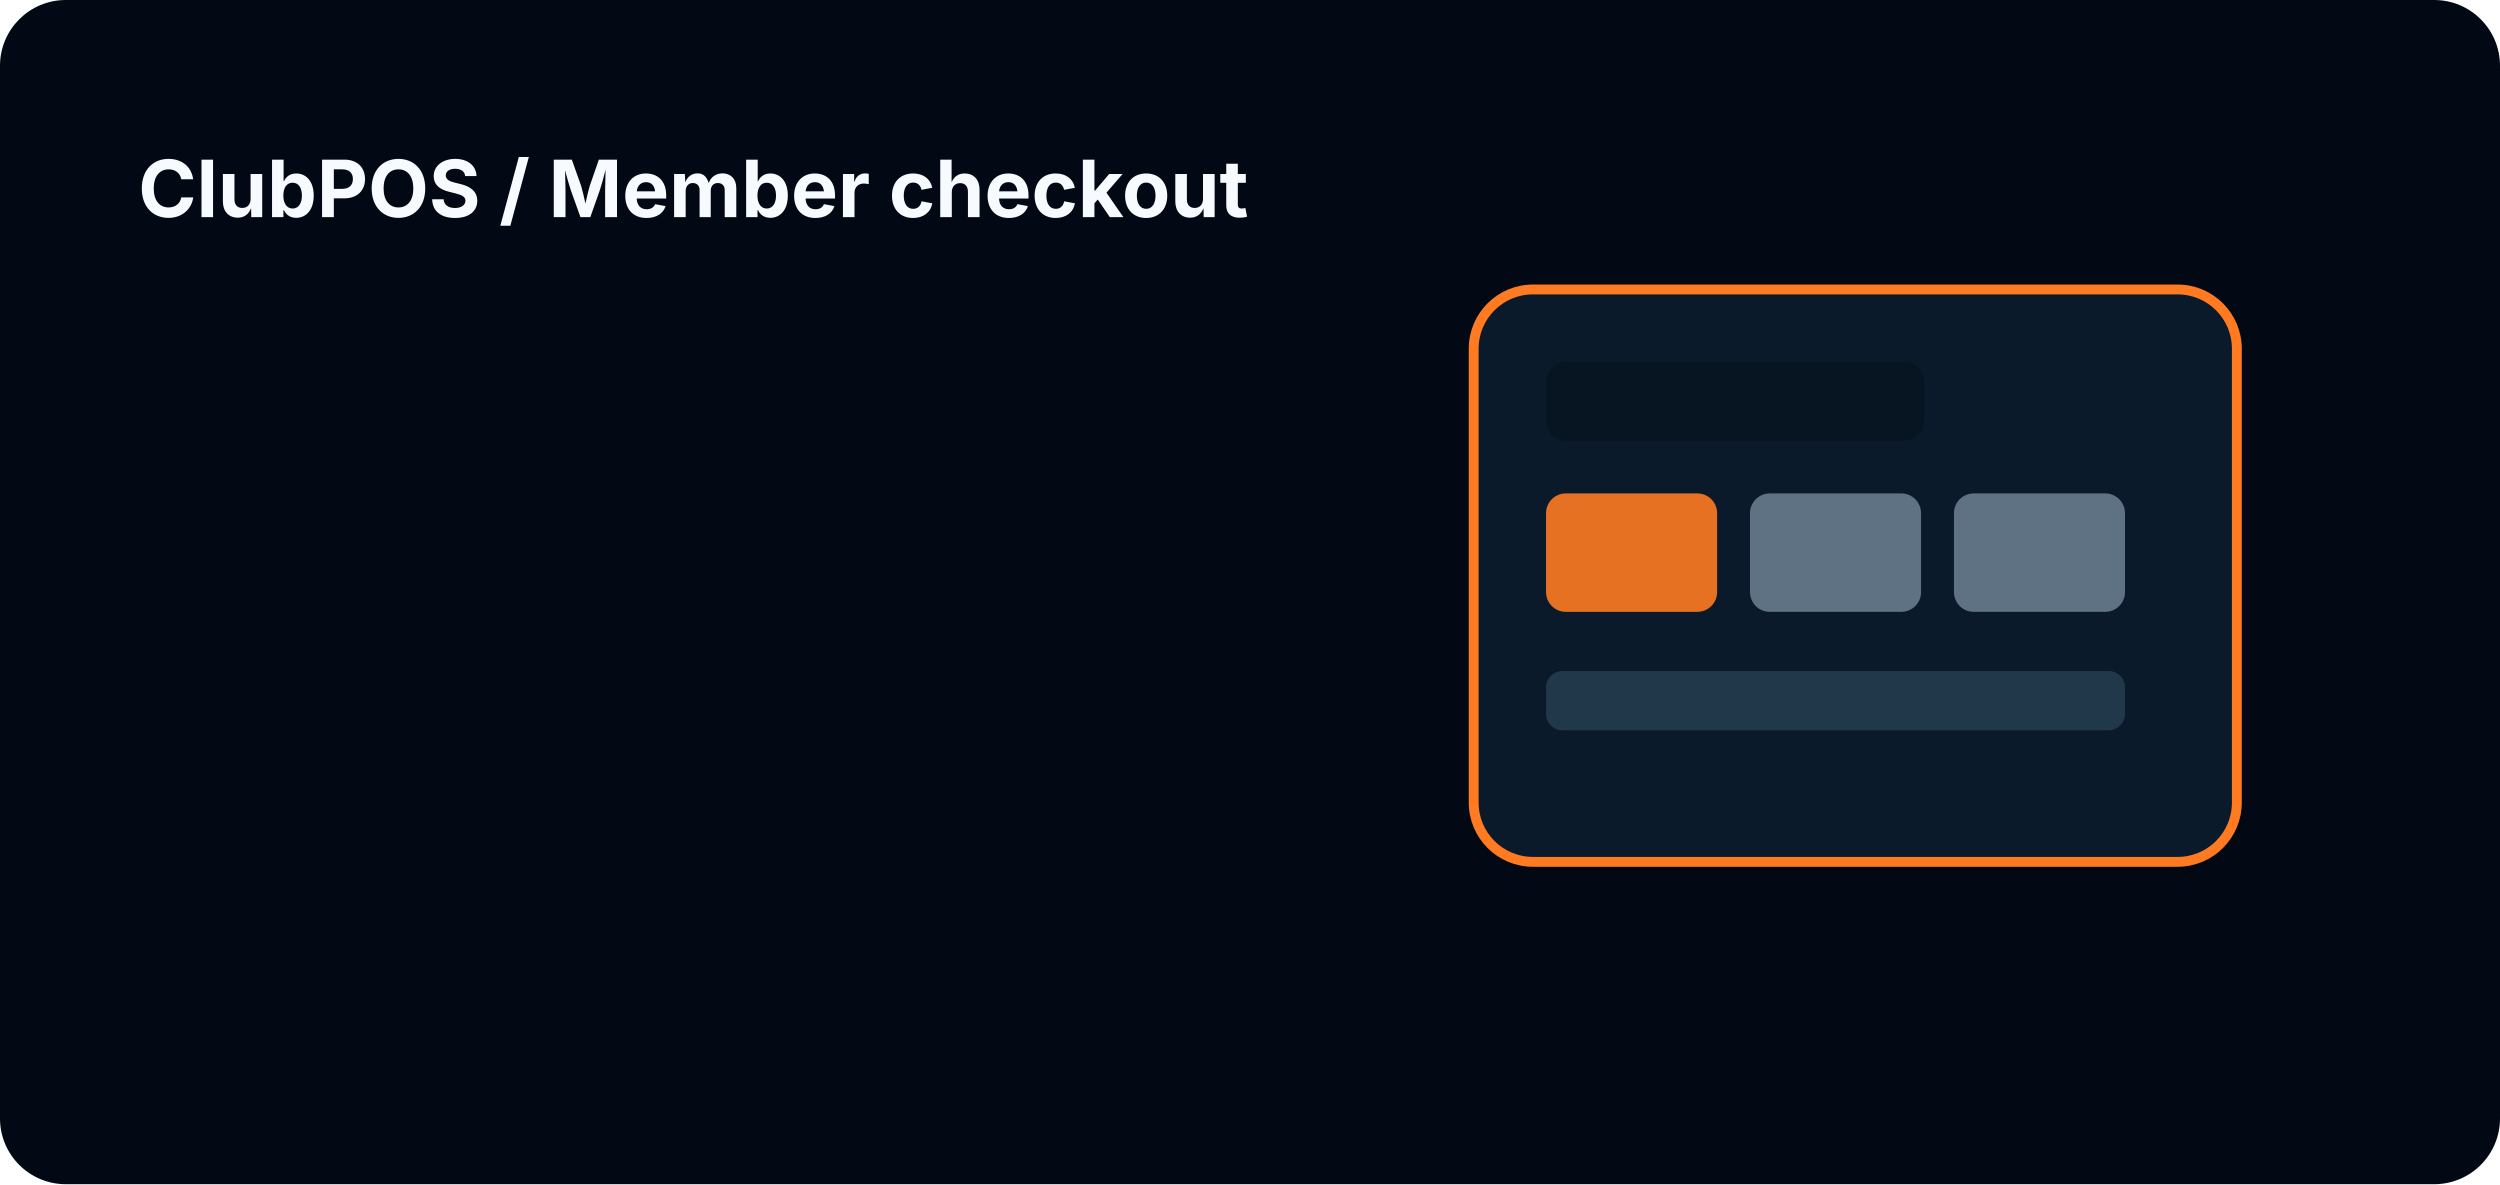
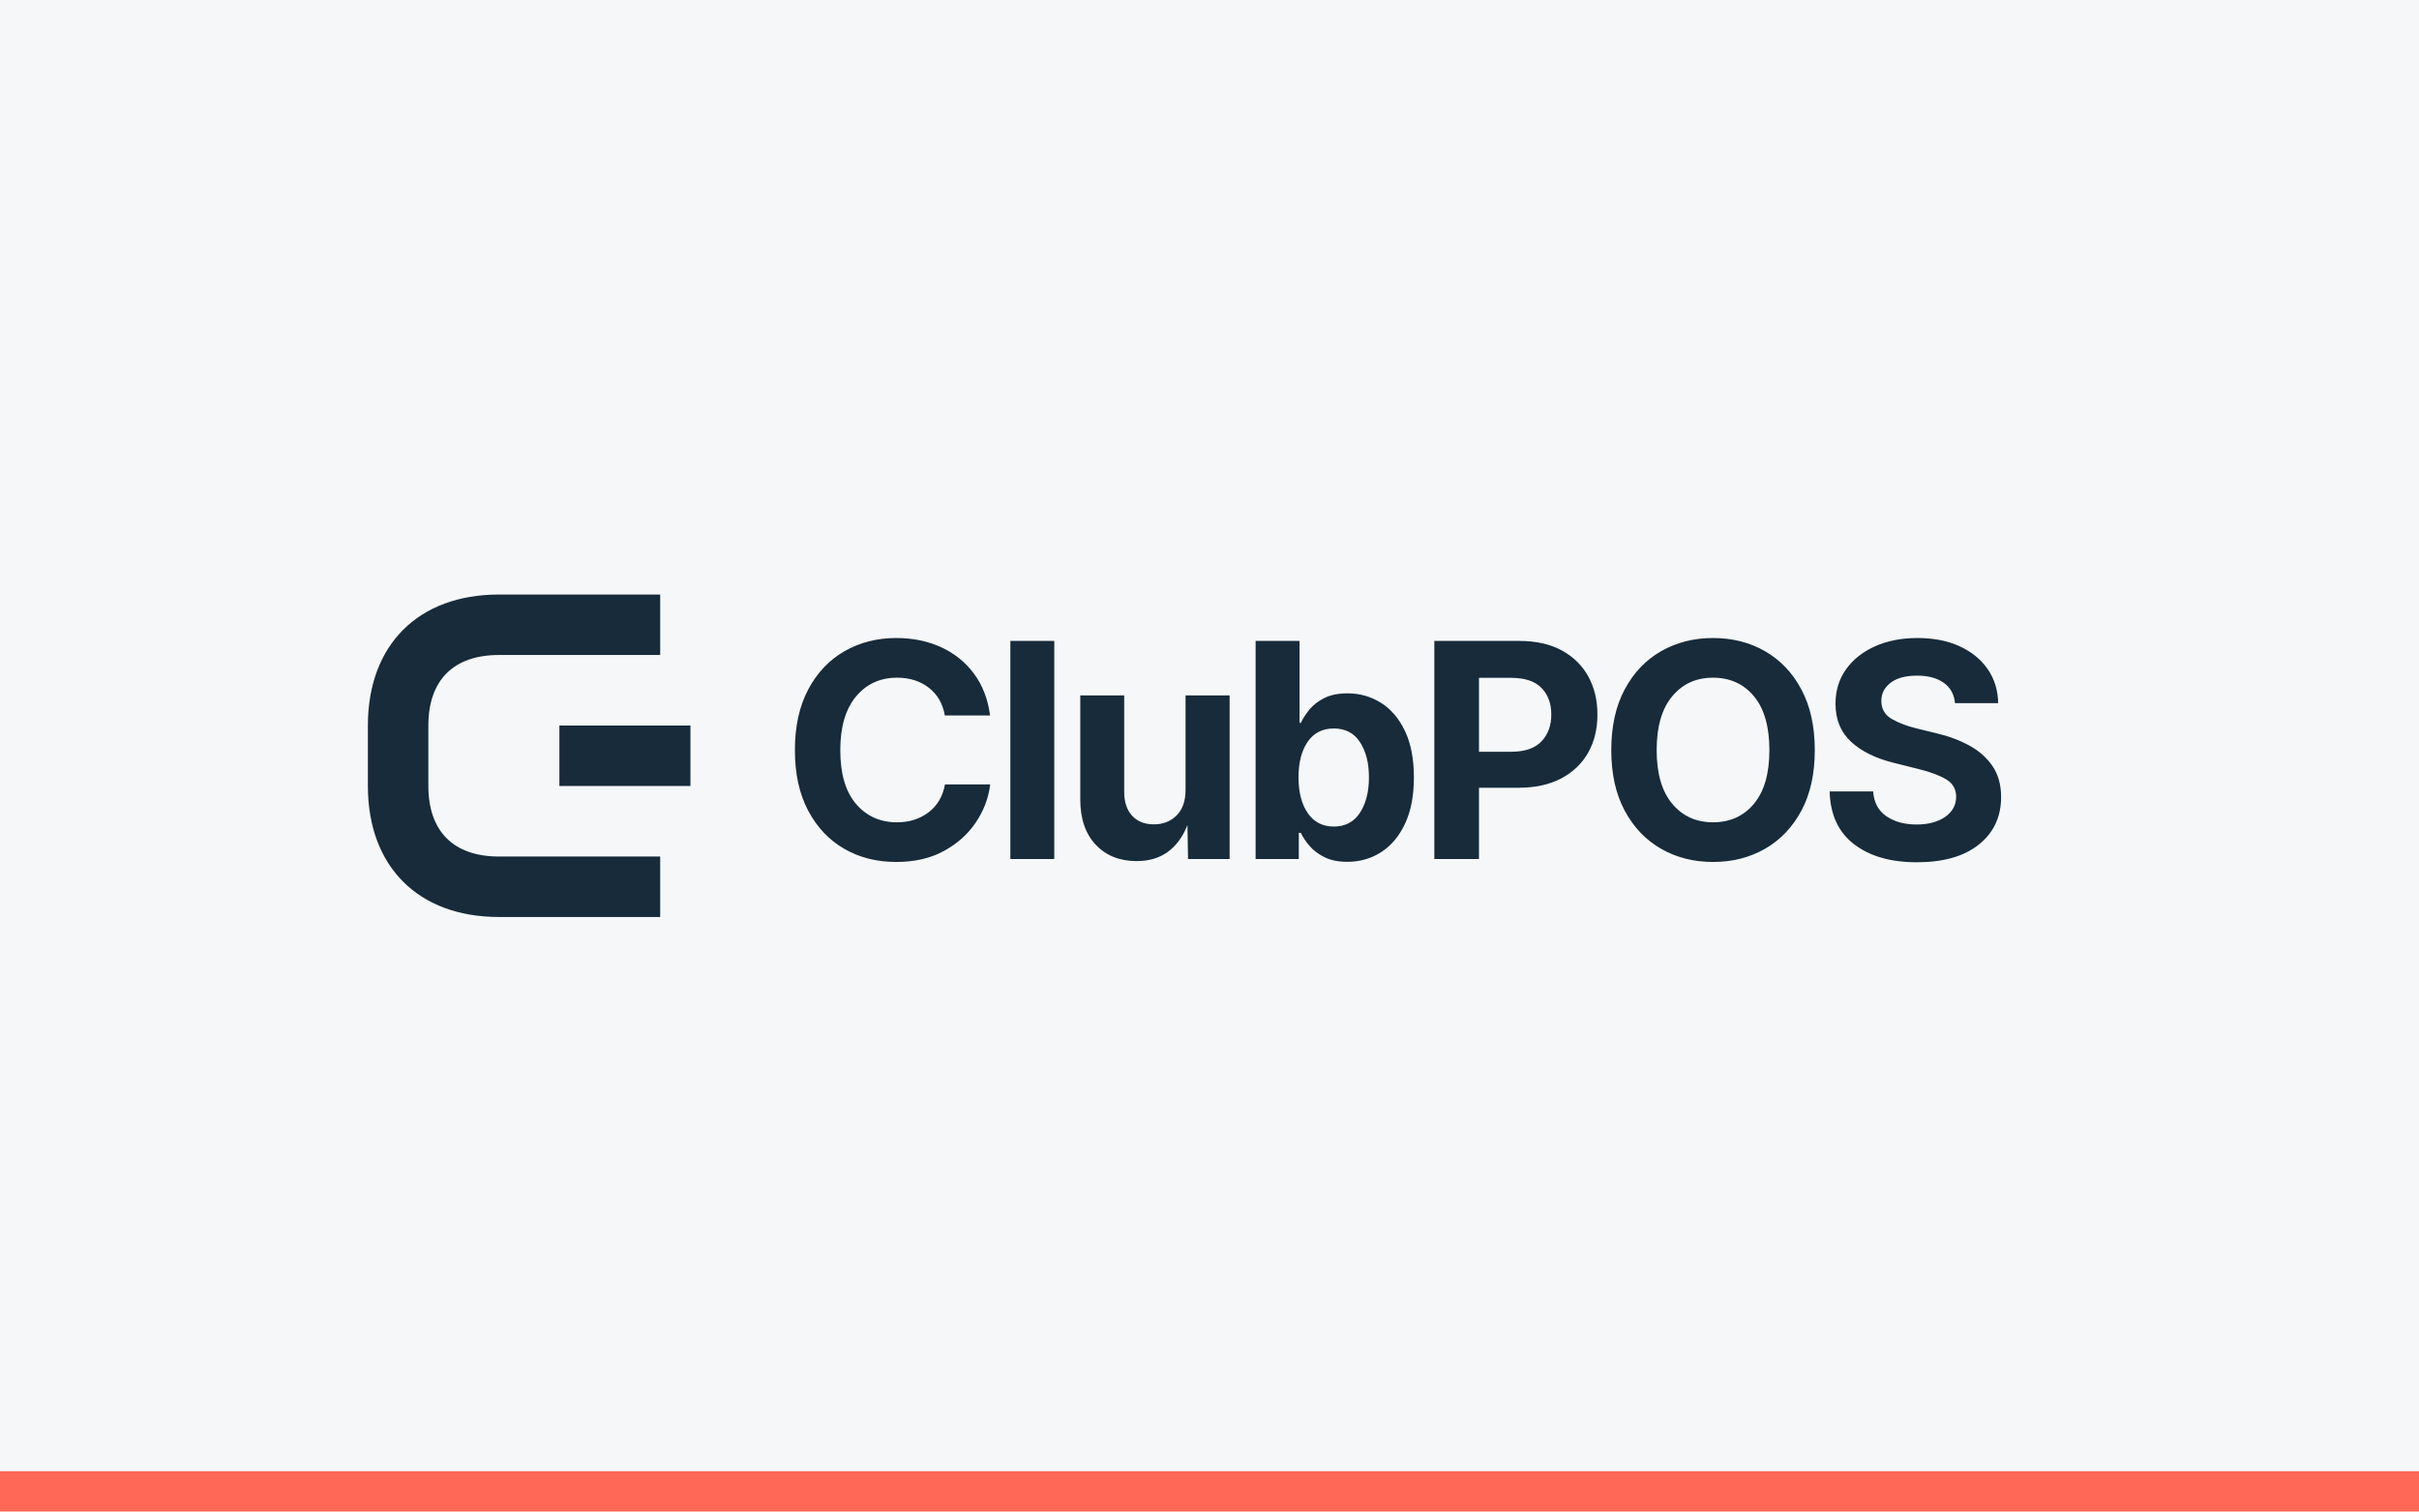
- <svg xmlns="http://www.w3.org/2000/svg" viewBox="0 0 760 360" role="img" aria-labelledby="title desc">
-   <rect id="product-hero-bg" width="760" height="360" rx="20" fill="#020914" />
-   <text x="42" y="66" font-family="Sora, Inter, Arial" font-size="24" font-weight="700" fill="#F7FAFE">ClubPOS / Member checkout</text>
-   <g id="clubpos-terminal">
-     <rect x="448" y="88" width="232" height="174" rx="18" fill="#0B1A2A" stroke="#FF7A21" stroke-width="3" />
-     <rect x="470" y="110" width="115" height="24" rx="6" fill="#071523" />
-     <rect x="470" y="150" width="52" height="36" rx="6" fill="#FF7A21" opacity=".9" />
-     <rect x="532" y="150" width="52" height="36" rx="6" fill="#5E7284" />
-     <rect x="594" y="150" width="52" height="36" rx="6" fill="#5E7284" />
-     <rect x="470" y="204" width="176" height="18" rx="5" fill="#21384A" />
+ <svg xmlns="http://www.w3.org/2000/svg" viewBox="0 0 960 600" role="img" aria-label="ClubPOS">
+   <rect width="960" height="600" fill="#F5F7F8" />
+   <rect x="0" y="584" width="960" height="16" fill="#FF6757" />
+   <g transform="translate(114 204)">
+     <g transform="translate(32 32) scale(1.0)">
+       <g fill="#172B3A" transform="translate(0 0) scale(1.0)">
+         <path d="M116 0H52C20 0 0 20 0 52V76C0 108 20 128 52 128H116V104H52C34 104 24 94 24 76V52C24 34 34 24 52 24H116Z" />
+         <path d="M76 52H128V76H76Z" />
+       </g>
+       <path fill="#172B3A" d="M209.671 106.162Q198.108 106.162 189.043 100.933Q179.979 95.703 174.72 85.767Q169.462 75.831 169.462 61.77Q169.462 47.65 174.75 37.685Q180.037 27.72 189.16 22.49Q198.282 17.261 209.671 17.261Q219.491 17.261 227.451 20.892Q235.412 24.524 240.525 31.409Q245.638 38.295 246.917 47.999H228.962Q227.742 40.968 222.599 36.988Q217.457 33.007 210.02 33.007Q199.909 33.007 193.692 40.503Q187.475 47.999 187.475 61.77Q187.475 75.831 193.721 83.123Q199.967 90.416 209.961 90.416Q217.341 90.416 222.541 86.435Q227.742 82.455 229.02 75.366H246.975Q245.987 83.443 241.28 90.445Q236.574 97.446 228.584 101.804Q220.595 106.162 209.671 106.162ZM272.399 18.423V105.0H254.967V18.423ZM305.086 105.813Q294.976 105.813 288.846 99.306Q282.716 92.798 282.716 81.351V40.038H300.147V78.33Q300.147 84.373 303.285 87.801Q306.423 91.229 311.885 91.229Q317.463 91.229 320.978 87.656Q324.494 84.082 324.494 77.632V40.038H341.983V105.0H325.481L325.249 91.52Q322.518 98.434 317.492 102.124Q312.466 105.813 305.086 105.813ZM388.674 106.104Q383.387 106.104 379.726 104.303Q376.065 102.501 373.77 99.858Q371.475 97.214 370.255 94.599H369.441V105.0H352.3V18.423H369.732V50.962H370.255Q371.417 48.405 373.654 45.674Q375.891 42.943 379.581 41.084Q383.271 39.225 388.791 39.225Q395.996 39.225 401.98 42.943Q407.965 46.662 411.539 54.1Q415.112 61.537 415.112 72.635Q415.112 83.443 411.626 90.909Q408.14 98.376 402.155 102.24Q396.17 106.104 388.674 106.104ZM383.329 92.101Q390.127 92.101 393.7 86.639Q397.274 81.177 397.274 72.577Q397.274 64.036 393.729 58.603Q390.185 53.17 383.329 53.17Q376.588 53.17 372.957 58.458Q369.325 63.745 369.325 72.577Q369.325 81.409 372.986 86.755Q376.646 92.101 383.329 92.101ZM423.221 105.0V18.423H456.98Q466.858 18.423 473.773 22.171Q480.688 25.918 484.319 32.513Q487.951 39.108 487.951 47.65Q487.951 56.25 484.261 62.786Q480.571 69.323 473.541 73.013Q466.51 76.703 456.574 76.703H440.943V105.0ZM440.943 62.409H453.727Q461.861 62.409 465.754 58.283Q469.647 54.158 469.647 47.65Q469.647 41.084 465.754 37.075Q461.861 33.065 453.668 33.065H440.943ZM533.828 106.162Q522.381 106.162 513.23 100.933Q504.078 95.703 498.761 85.767Q493.445 75.831 493.445 61.77Q493.445 47.65 498.761 37.685Q504.078 27.72 513.23 22.49Q522.381 17.261 533.828 17.261Q545.333 17.261 554.456 22.49Q563.578 27.72 568.895 37.685Q574.211 47.65 574.211 61.77Q574.211 75.889 568.895 85.796Q563.578 95.703 554.456 100.933Q545.333 106.162 533.828 106.162ZM533.828 90.416Q543.938 90.416 550.069 83.065Q556.199 75.715 556.199 61.77Q556.199 47.766 550.069 40.387Q543.938 33.007 533.828 33.007Q523.776 33.007 517.617 40.416Q511.458 47.824 511.458 61.77Q511.458 75.657 517.617 83.036Q523.776 90.416 533.828 90.416ZM614.743 106.278Q599.113 106.278 589.787 99.102Q580.461 91.926 580.112 78.155H597.37Q597.834 84.721 602.628 88.004Q607.422 91.287 614.569 91.287Q621.658 91.287 625.987 88.237Q630.315 85.186 630.315 80.247Q630.315 75.773 626.393 73.391Q622.471 71.008 615.382 69.265L605.853 66.883Q594.871 64.21 588.654 58.487Q582.437 52.763 582.437 43.35Q582.437 35.506 586.649 29.637Q590.862 23.769 598.212 20.515Q605.562 17.261 614.976 17.261Q624.563 17.261 631.71 20.544Q638.857 23.827 642.866 29.666Q646.875 35.506 646.992 43.118H629.851Q629.386 37.888 625.406 35.041Q621.425 32.194 614.801 32.194Q608.003 32.194 604.313 35.012Q600.624 37.83 600.624 42.188Q600.624 47.011 604.778 49.393Q608.933 51.775 614.453 53.112L622.297 55.029Q629.56 56.714 635.429 59.881Q641.297 63.048 644.726 68.074Q648.154 73.1 648.154 80.363Q648.154 92.159 639.351 99.219Q630.548 106.278 614.743 106.278Z" />
+     </g>
  </g>
</svg>
